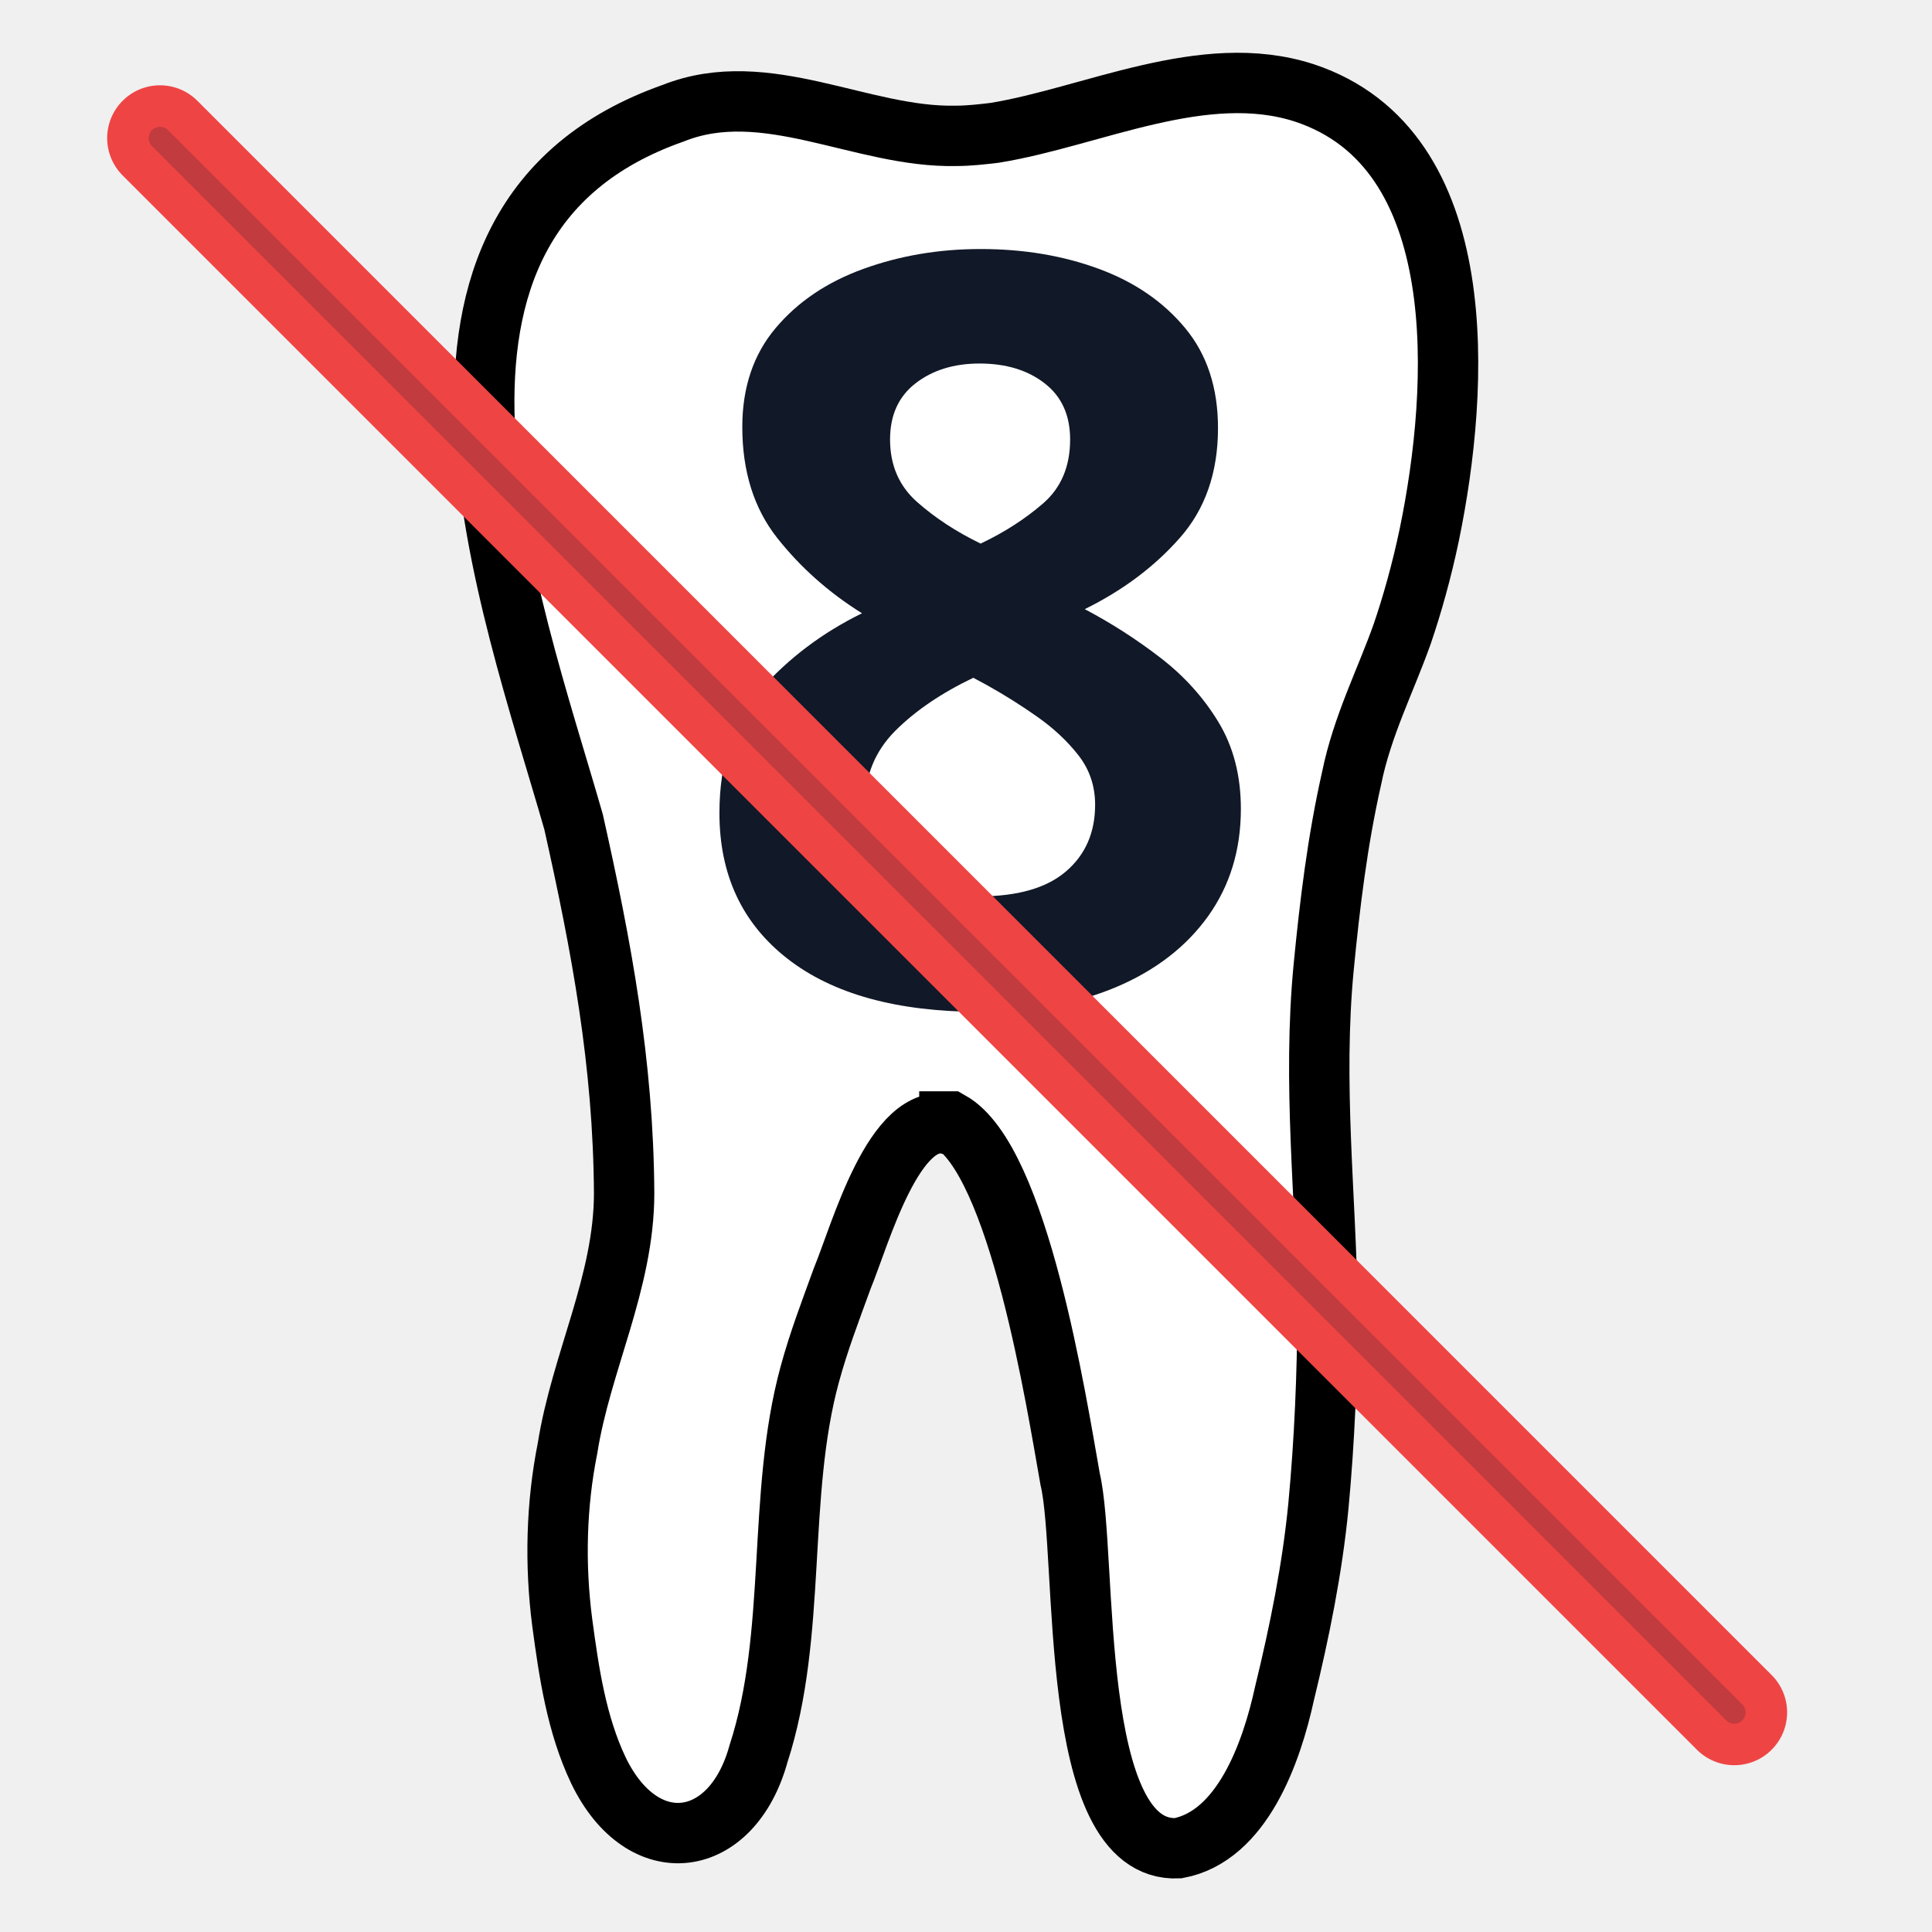
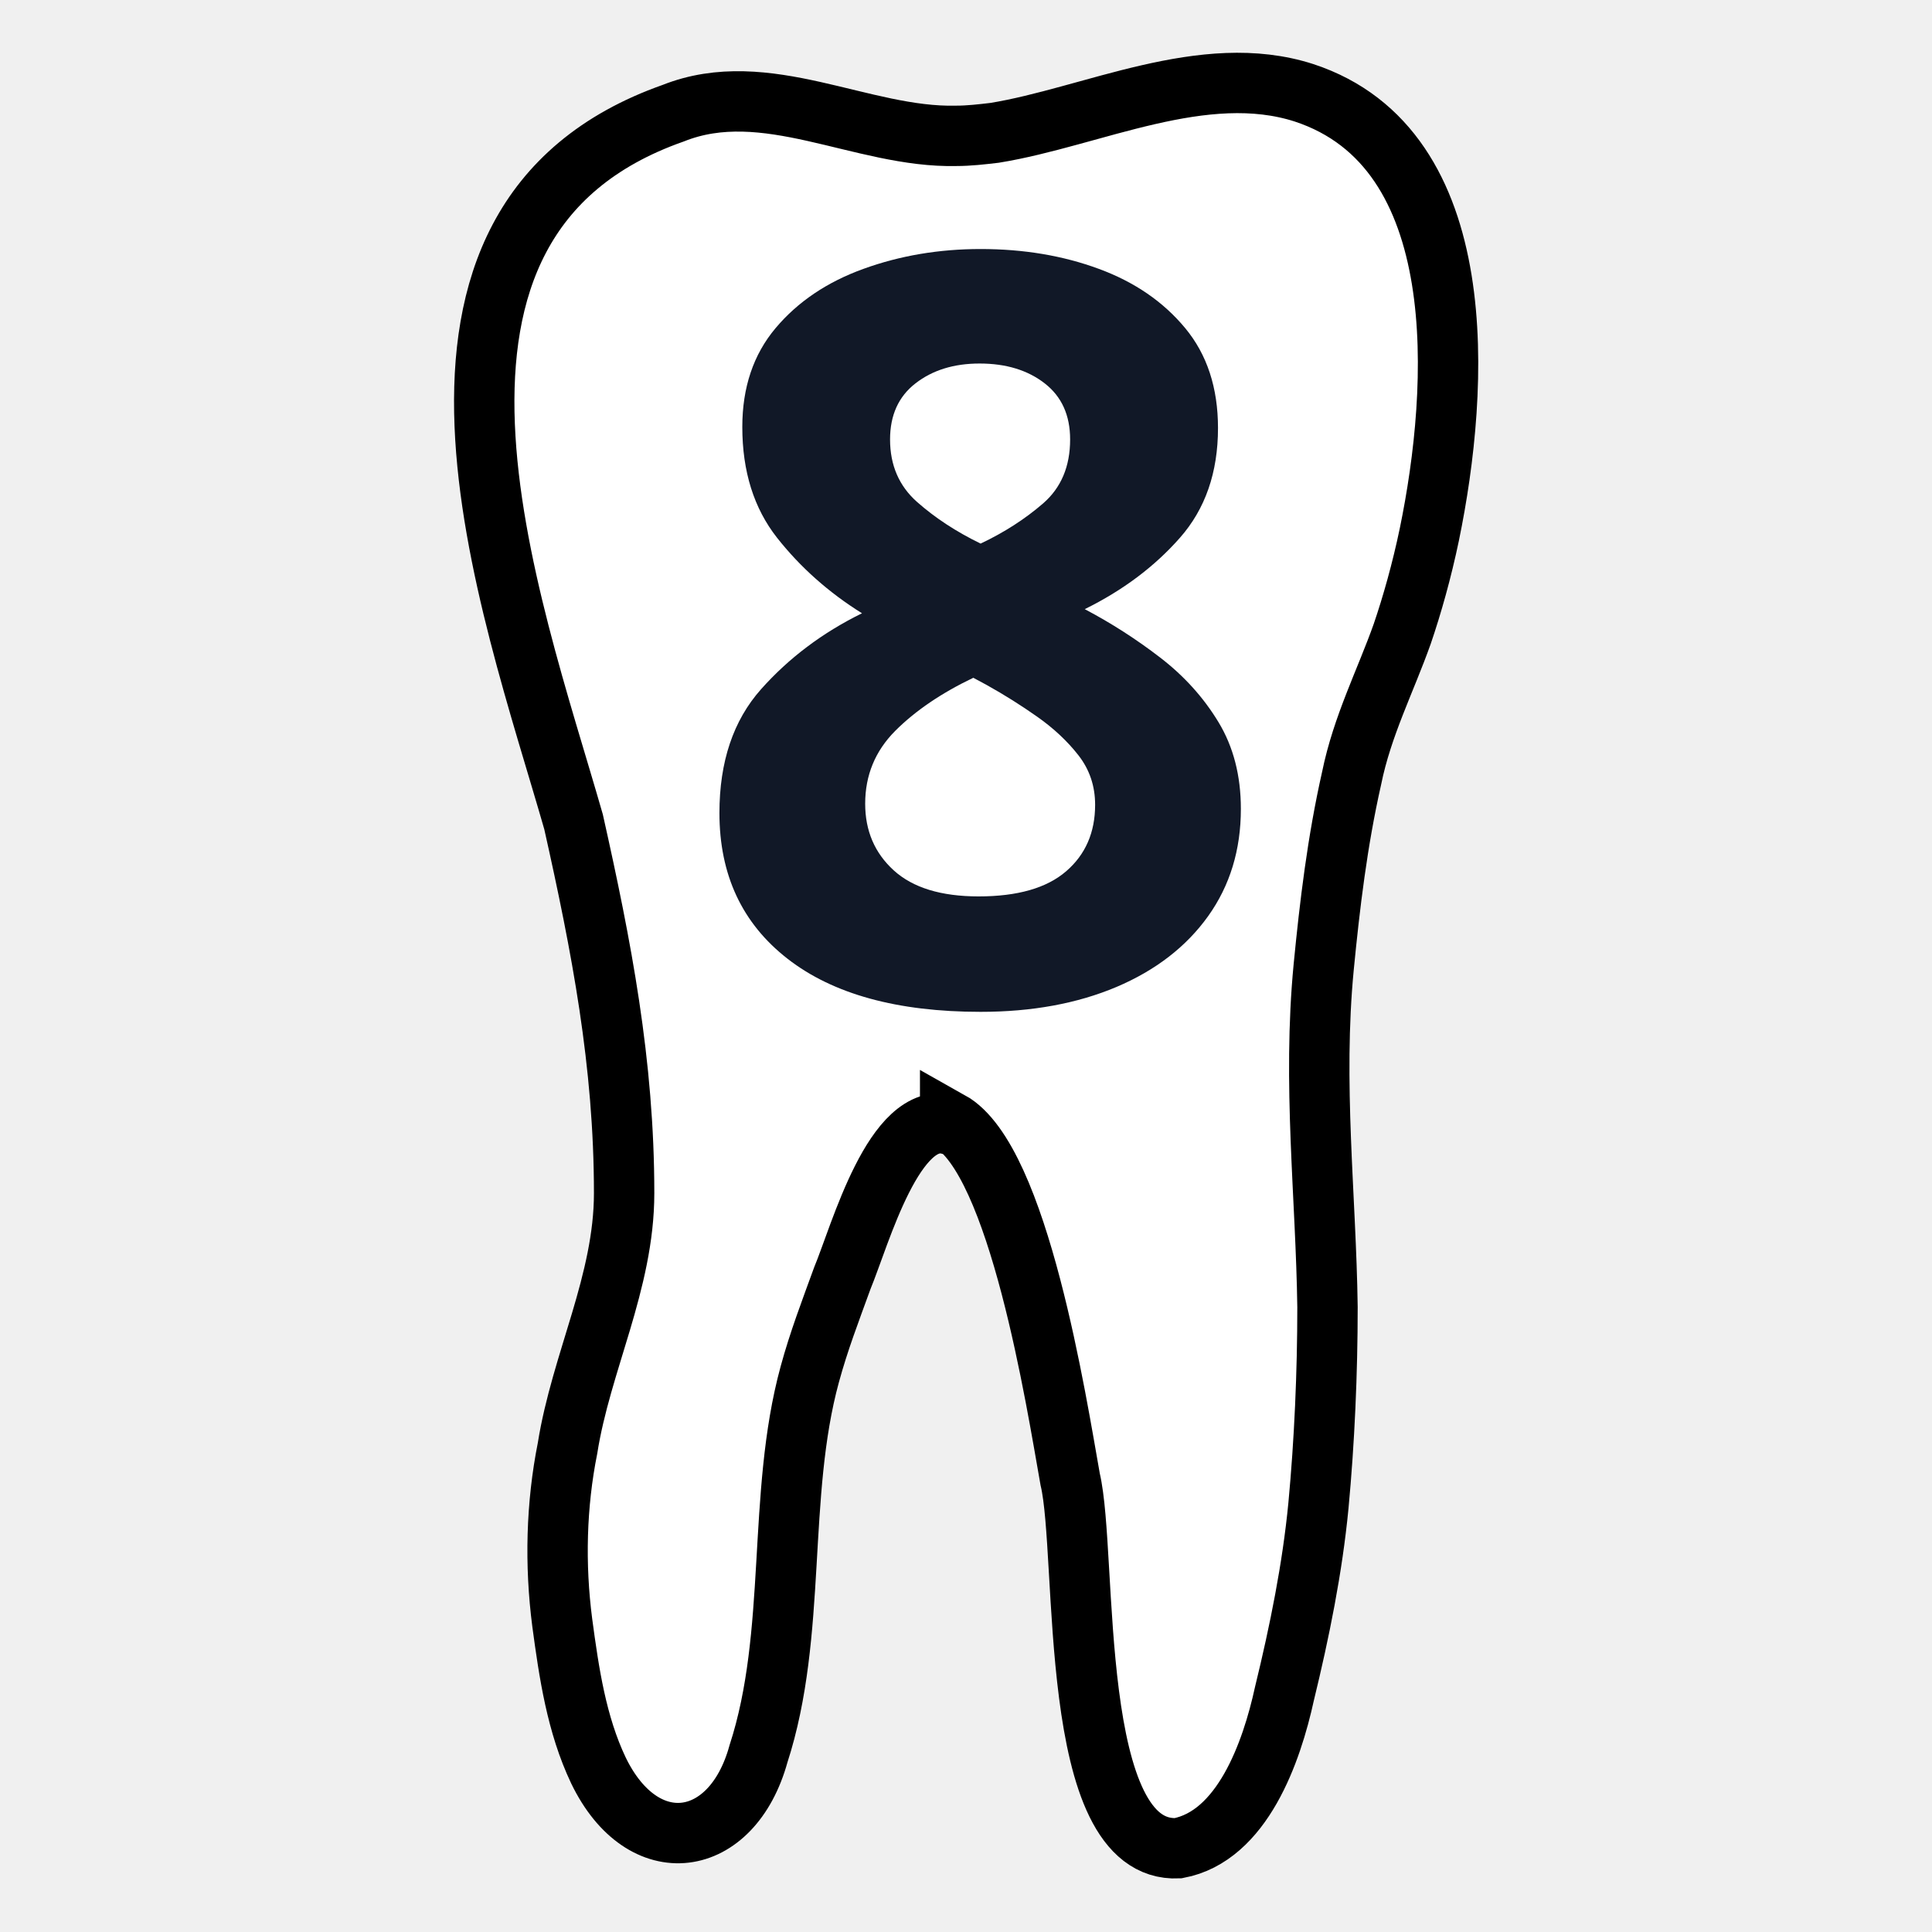
<svg xmlns="http://www.w3.org/2000/svg" id="Layer_1" version="1.1" viewBox="0 0 256 256">
-   <path id="tooth-base" d="M125.8,149c-7.3-2-11.8,14.6-14.2,20.4-1.6,4.4-3.1,8.3-4.3,12.7-4.4,16.1-1.6,34.3-6.8,50.3-3.5,12.7-15.3,14.4-21.2,2.2-2.9-6.1-3.9-12.9-4.8-19.6-1-7.7-.8-15.6.7-23.1,1.8-11.4,7.5-22,7.5-33.8-.1-17.2-3-32.7-6.7-49.2-8.4-29.3-27.4-79.6,13.2-93.9,12.3-4.9,25,3.3,37.5,3,1.7,0,3.4-.2,5.1-.4,12.9-2.1,27.7-9.6,41-5.3,22.5,7.4,20.6,39.1,16.6,58.5-1,4.8-2.3,9.4-3.6,13.2-2.2,6.2-5.3,12.2-6.7,19.1-1.9,8.4-2.9,16.8-3.7,25-1.5,15.5.3,30.4.5,45.1,0,8.7-.4,17.8-1.2,26.3-.8,8.3-2.5,16.7-4.5,24.9-1.7,7.8-5.6,18.9-14.1,20.5-14.8.7-11.9-38.8-14.3-48.9-1.8-10.1-6.8-42.3-15.9-47.4h-.1Z" style="fill: #fff; stroke: #000; stroke-miterlimit: 10; stroke-width: 8px;" />
-   <text transform="translate(90.5 132.7)" style="fill: #111827; font-family: RobotoSlab-Bold, 'Roboto Slab'; font-size: 137.9px; font-weight: 700; isolation: isolate;">
-     <tspan x="0" y="0">8</tspan>
-   </text>
-   <g id="x-line">
+   <path id="tooth-base" d="M125.8,149c-7.3-2-11.8,14.6-14.2,20.4-1.6,4.4-3.1,8.3-4.3,12.7-4.4,16.1-1.6,34.3-6.8,50.3-3.5,12.7-15.3,14.4-21.2,2.2-2.9-6.1-3.9-12.9-4.8-19.6-1-7.7-.8-15.6.7-23.1,1.8-11.4,7.5-22,7.5-33.8,0-17.2-3-32.7-6.7-49.2-8.4-29.3-27.4-79.6,13.2-93.9,12.3-4.9,25,3.3,37.5,3,1.7,0,3.4-.2,5.1-.4,12.9-2.1,27.7-9.6,41-5.3,22.5,7.4,20.6,39.1,16.6,58.5-1,4.8-2.3,9.4-3.6,13.2-2.2,6.2-5.3,12.2-6.7,19.1-1.9,8.4-2.9,16.8-3.7,25-1.5,15.5.3,30.4.5,45.1,0,8.7-.4,17.8-1.2,26.3-.8,8.3-2.5,16.7-4.5,24.9-1.7,7.8-5.6,18.9-14.1,20.5-14.8.7-11.9-38.8-14.3-48.9-1.8-10.1-6.8-42.3-15.9-47.4h0v.4Z" style="fill: #fff; stroke: #000; stroke-miterlimit: 10; stroke-width: 8px;" />
+   <g style="isolation: isolate;">
+     <text transform="translate(90.5 132.7)" style="fill: #111827; font-family: RobotoSlab-Bold, 'Roboto Slab'; font-size: 137.9px; font-weight: 700; isolation: isolate;">
+       <tspan x="0" y="0">8</tspan>
+     </text>
+   </g>
+   <g id="x-line" style="display: none;">
    <line id="line-2" x1="21.2" y1="18.3" x2="229.8" y2="226.9" style="fill: none; stroke: #ef4444; stroke-linecap: round; stroke-width: 14px;" />
    <line id="line-1" x1="21.2" y1="18.3" x2="229.8" y2="226.9" style="fill: none; isolation: isolate; opacity: .2; stroke: #111827; stroke-linecap: round; stroke-width: 3px;" />
  </g>
</svg>
